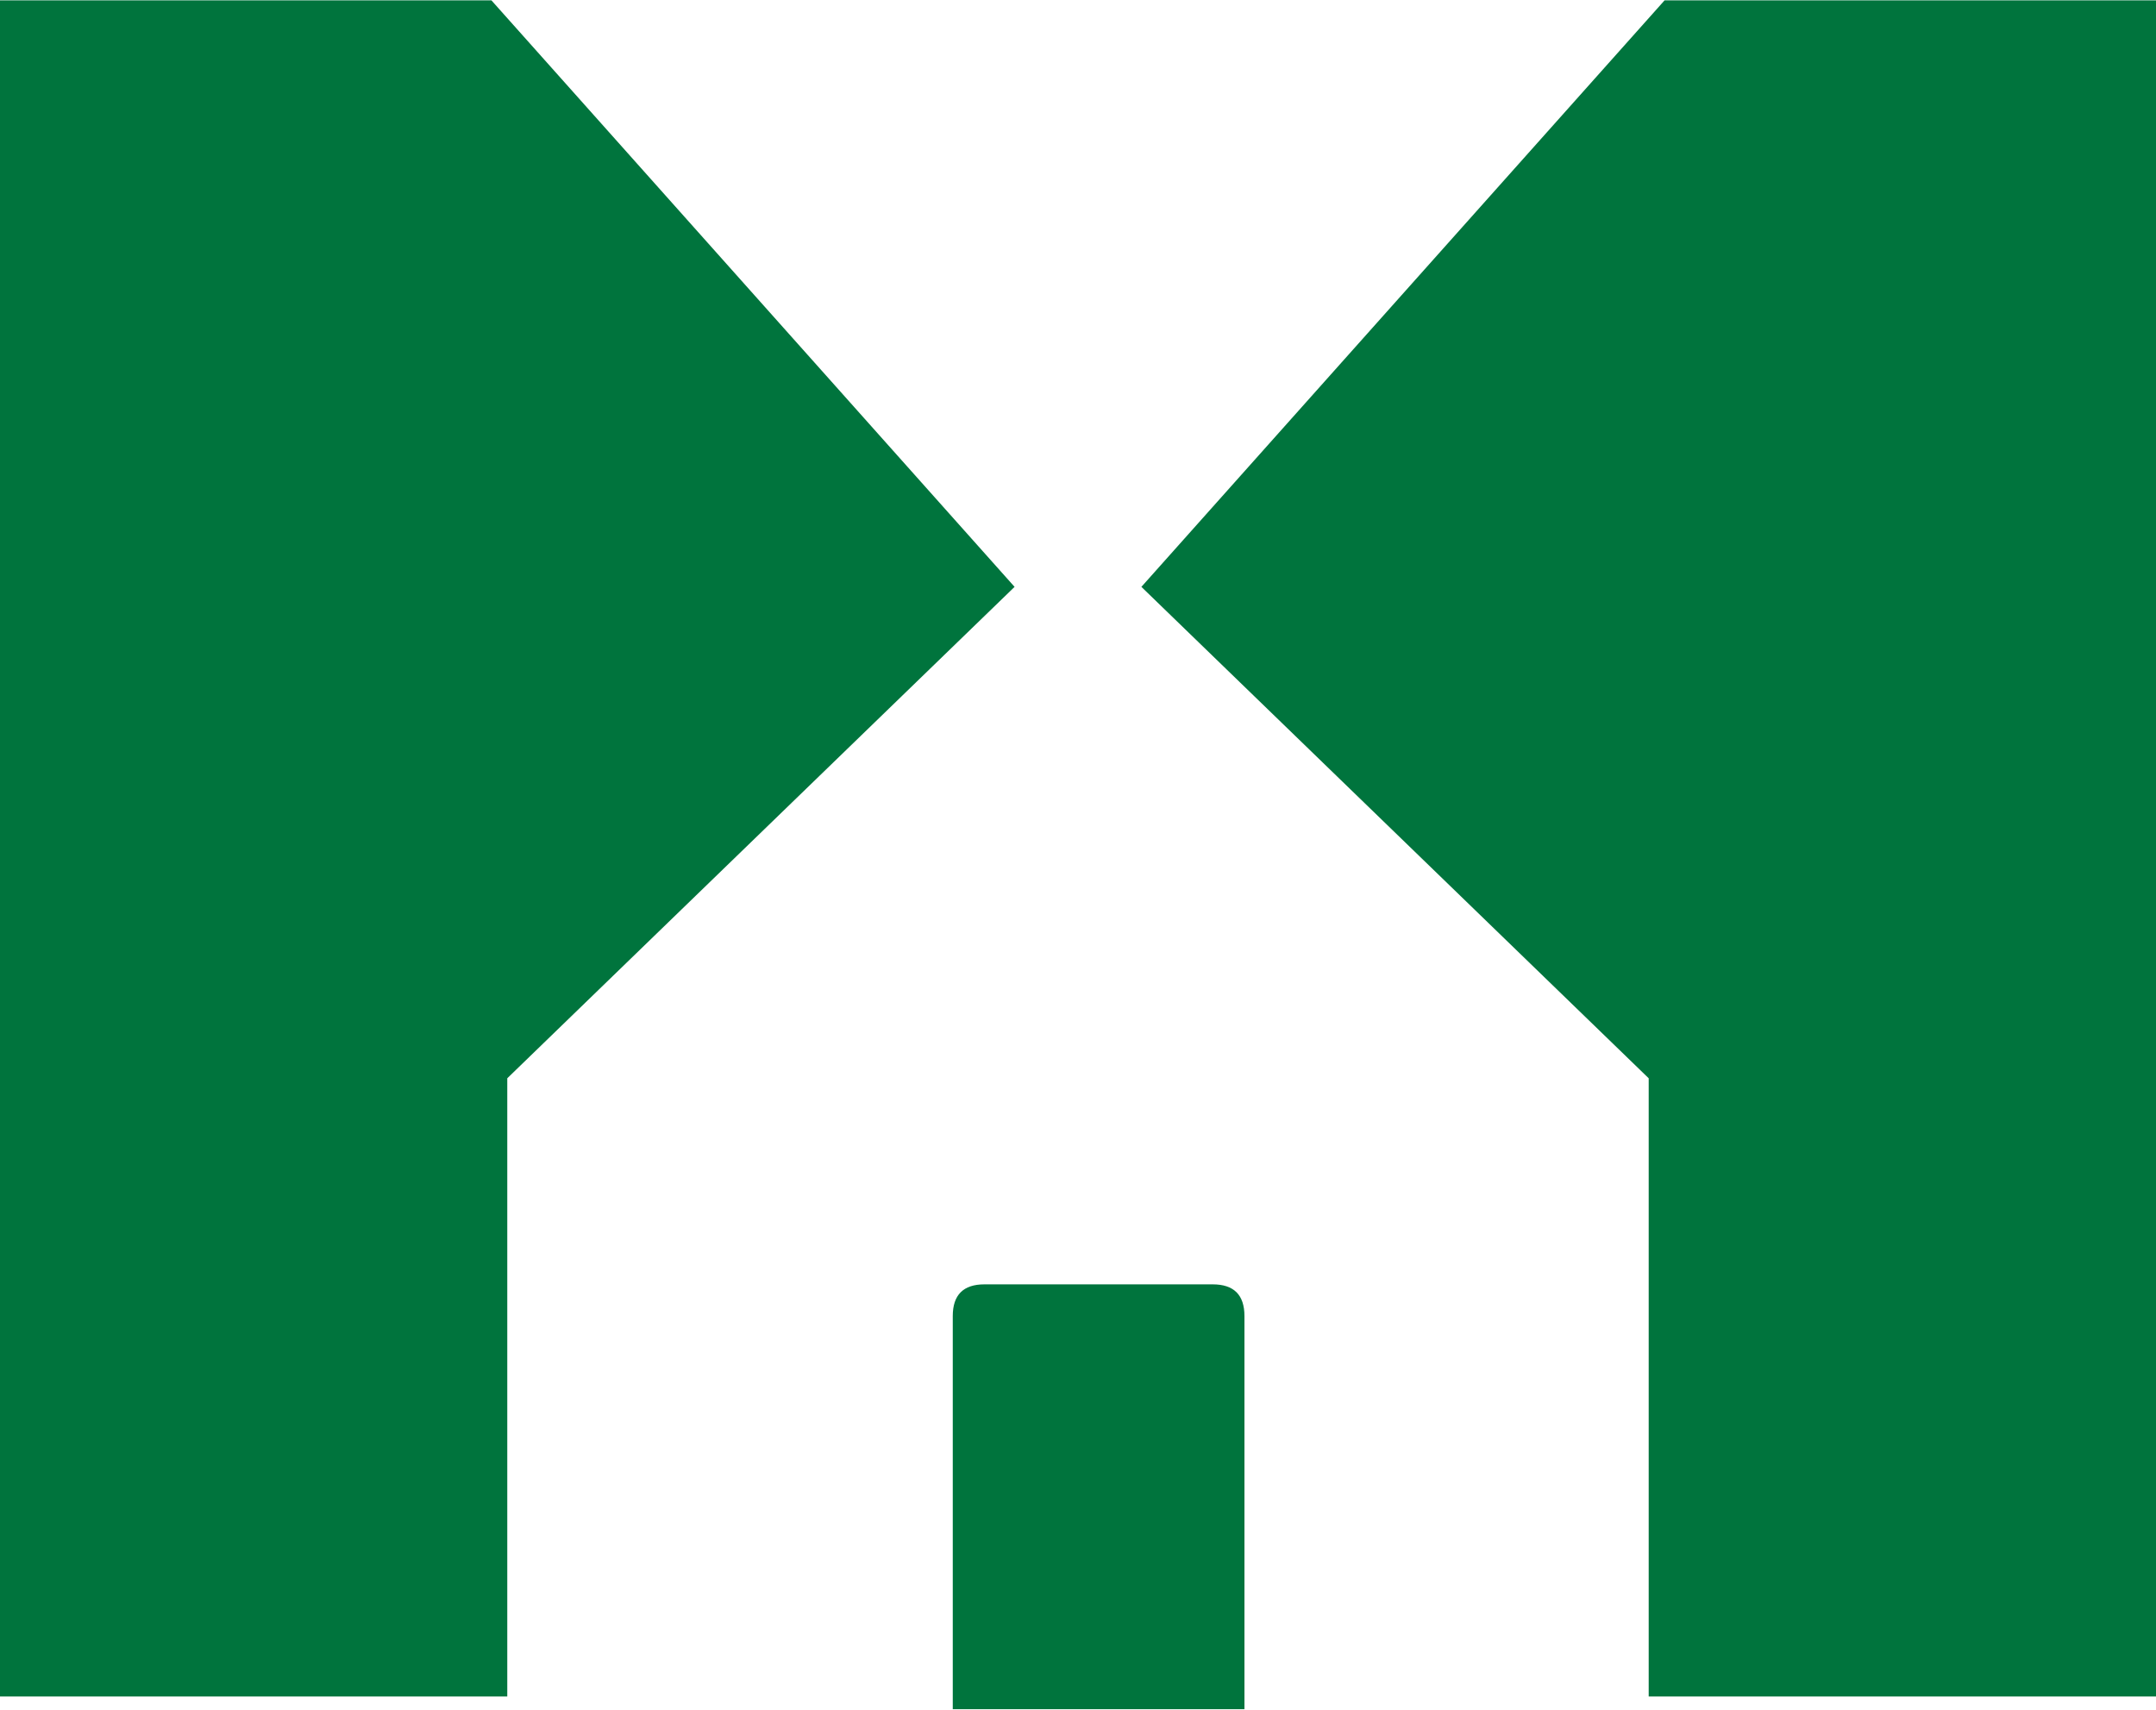
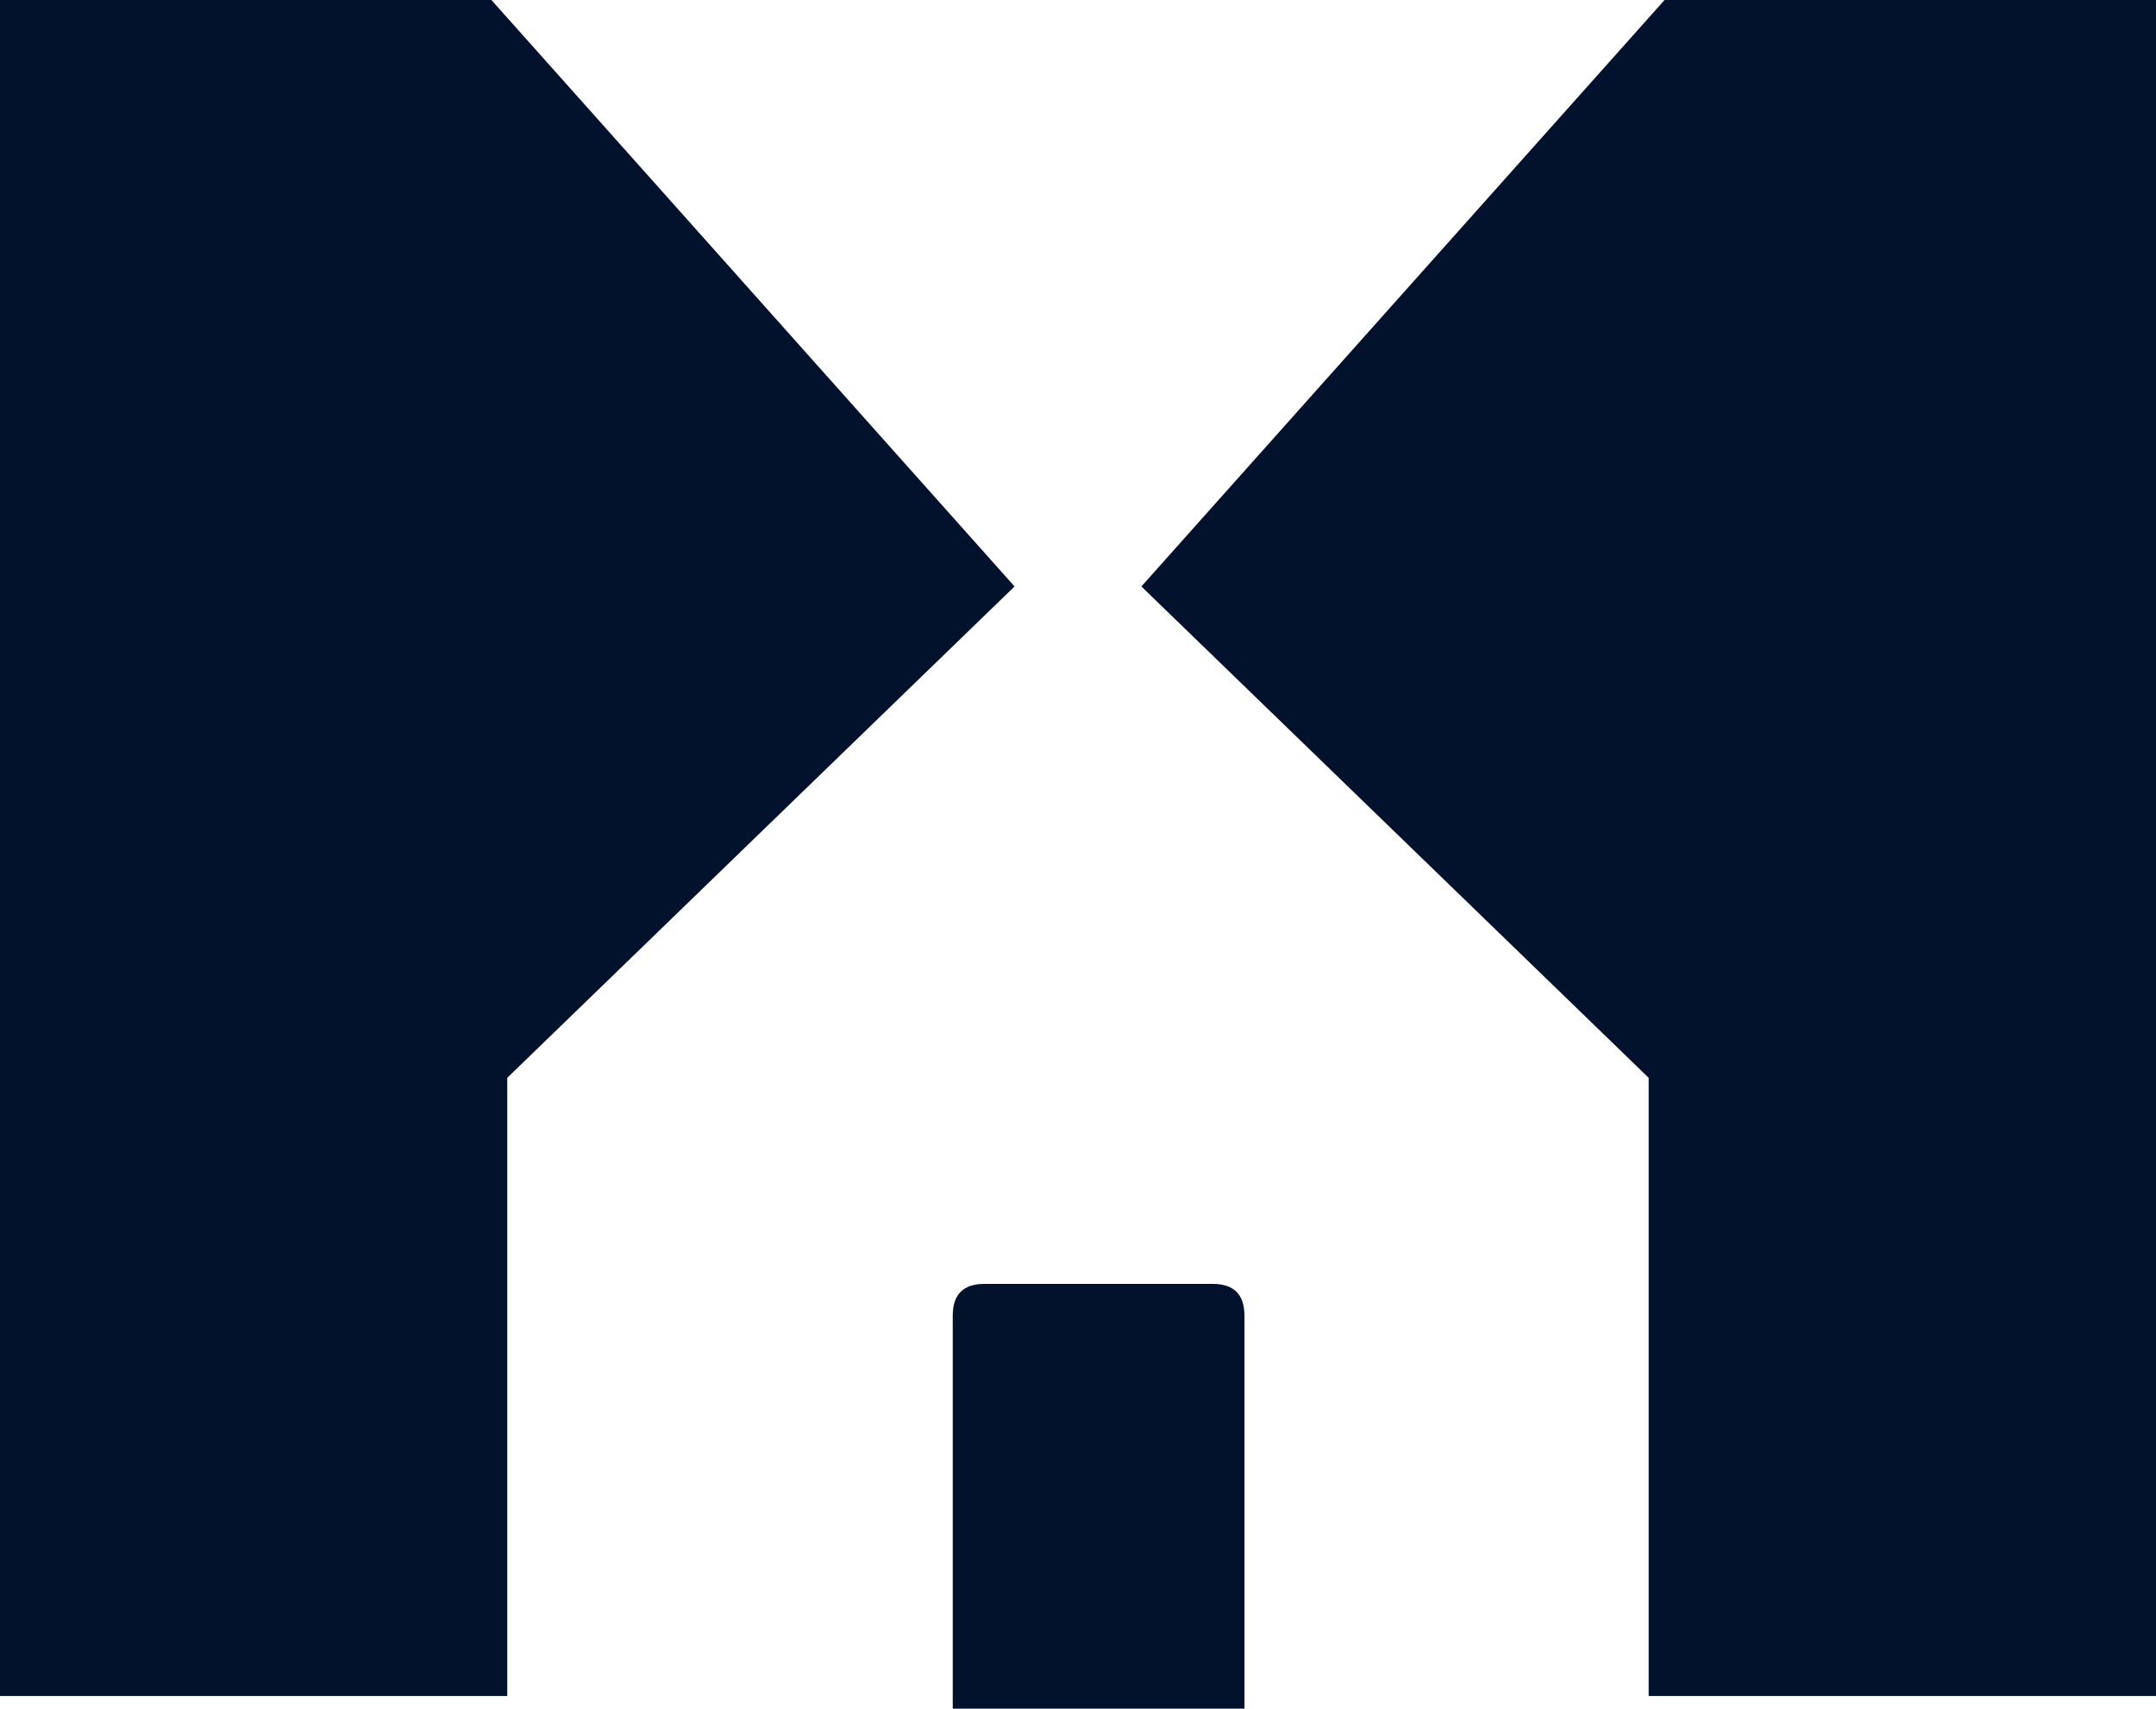
- <svg xmlns="http://www.w3.org/2000/svg" width="512" height="406" viewBox="0 0 135.47 107.38" role="img" aria-label="maqrat">
-   <g id="symbol" fill="#00743d">
-     <path id="symbol-left" d="M0 0H30.878L63.75 36.856 31.874 67.736V106.585H0Z" />
-     <path id="symbol-right" d="M135.472 0H104.592L71.718 36.856 103.594 67.736v38.849h31.878z" />
-     <path id="symbol-center" d="M59.866 107.382V82.678q0-1.993 1.991-1.992h14.344q1.993 0 1.993 1.992v24.704z" />
+ <svg xmlns="http://www.w3.org/2000/svg" width="512" height="405.837" viewBox="0 0 135.47 107.337" role="img" aria-label="maqrat" version="1.1" id="svg1">
+   <defs id="defs1" />
+   <g id="symbol" fill="#03122c" transform="matrix(0.9999852,0,0,0.9999852,0,-0.02173828)">
+     <path id="symbol-left" d="M 0,0 H 30.878 L 63.75,36.856 31.874,67.736 v 38.849 H 0 Z" />
+     <path id="symbol-right" d="m 135.472,0 h -30.88 l -32.874,36.856 31.876,30.88 v 38.849 h 31.878 z" />
+     <path id="symbol-center" d="M 59.866,107.382 V 82.678 q 0,-1.993 1.991,-1.992 h 14.344 q 1.993,0 1.993,1.992 v 24.704 z" />
  </g>
</svg>
